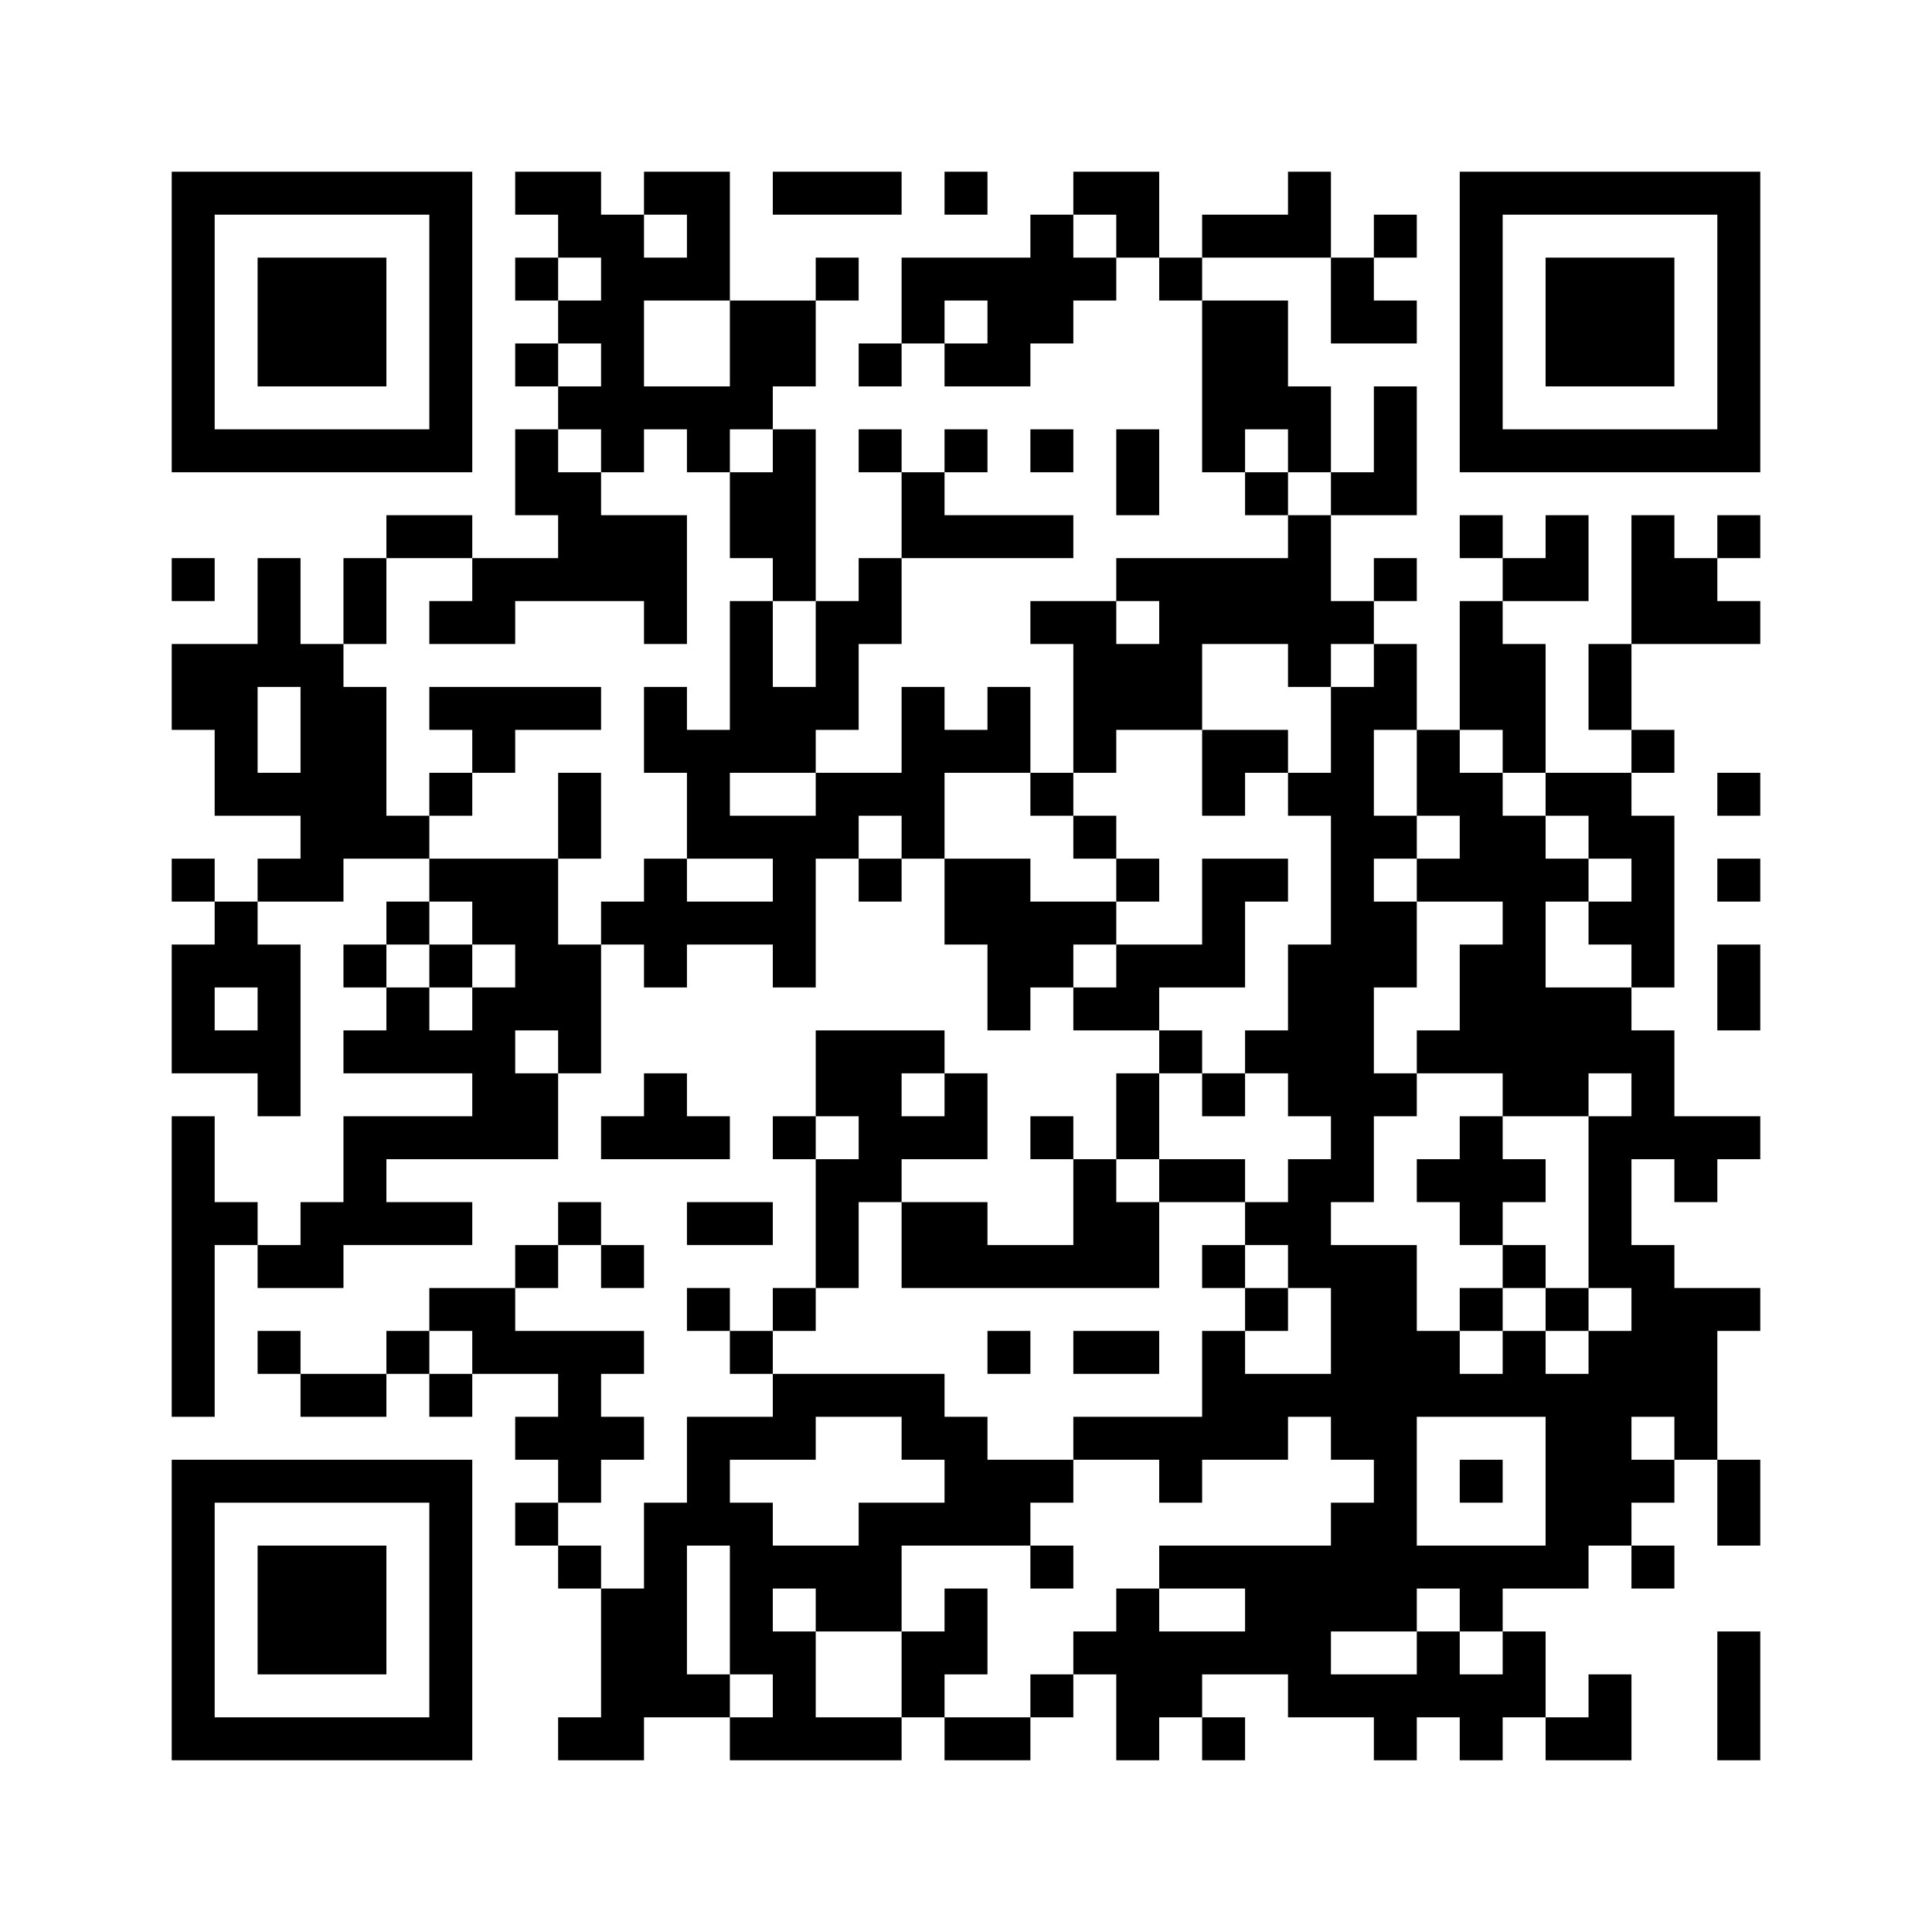
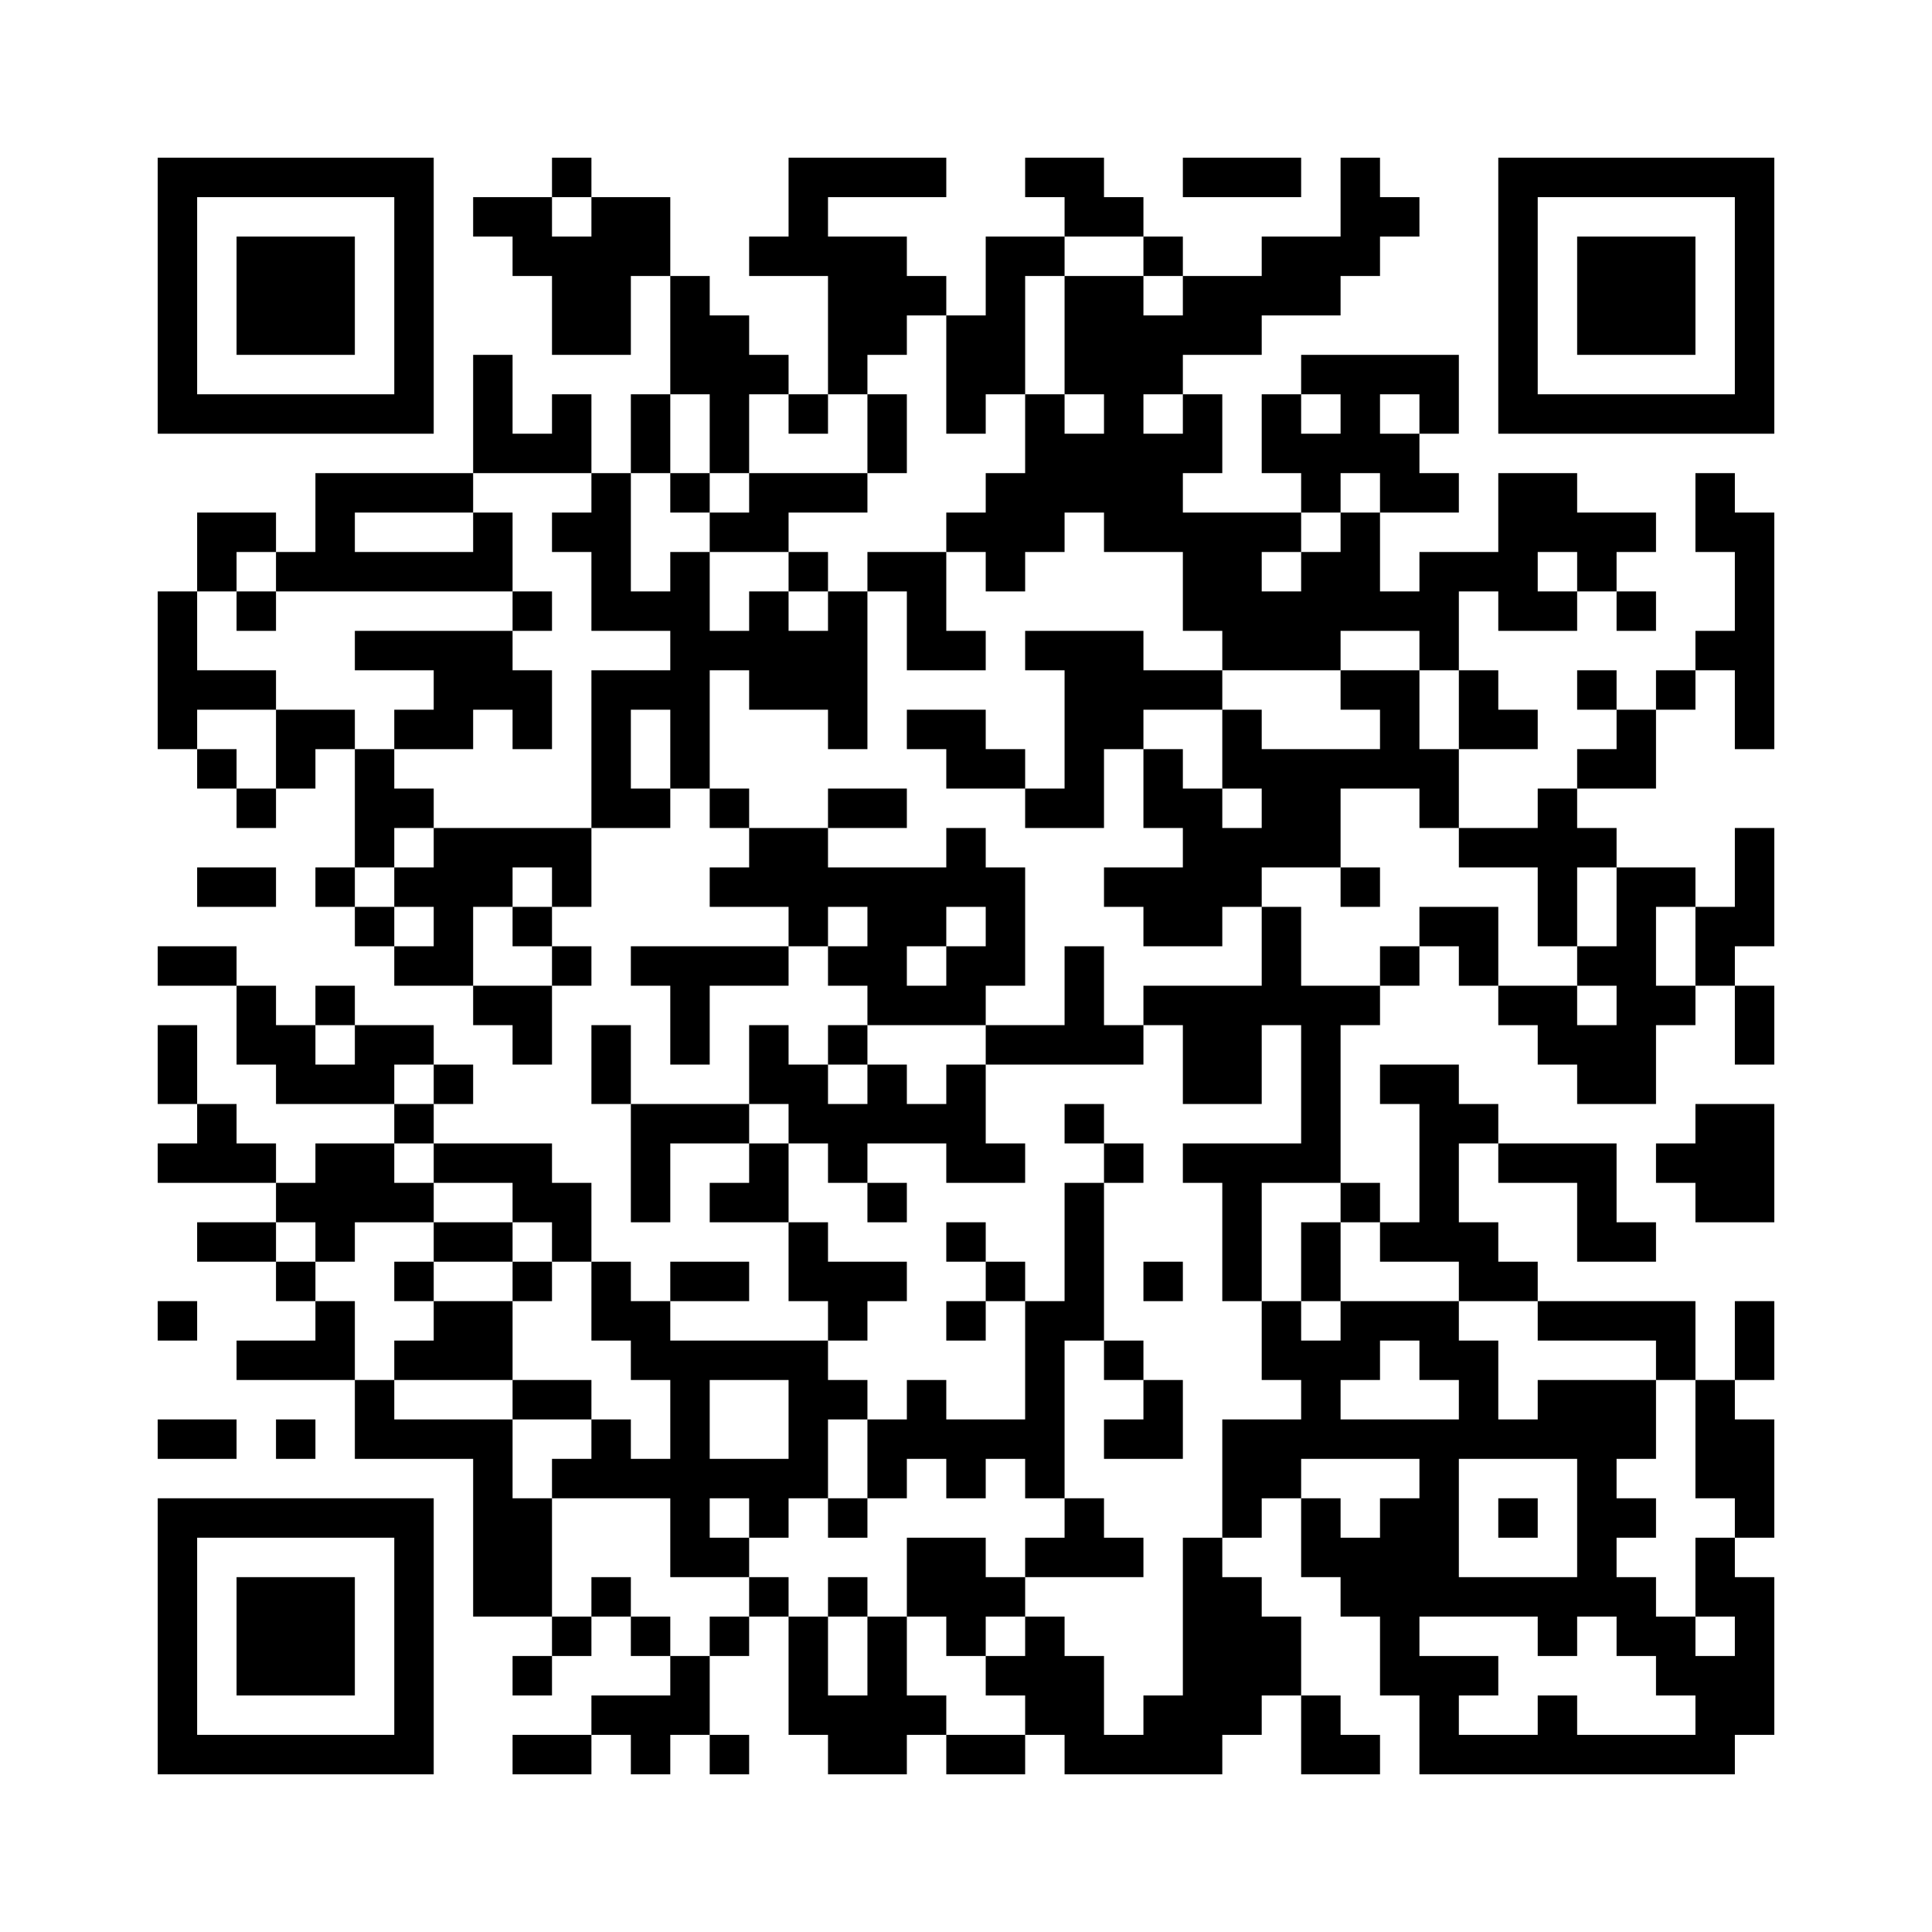
- <svg xmlns="http://www.w3.org/2000/svg" width="45mm" height="45mm" version="1.1" viewBox="0 0 45 45">
-   <path d="M4,4H5V5H4zM5,4H6V5H5zM6,4H7V5H6zM7,4H8V5H7zM8,4H9V5H8zM9,4H10V5H9zM10,4H11V5H10zM12,4H13V5H12zM13,4H14V5H13zM15,4H16V5H15zM16,4H17V5H16zM18,4H19V5H18zM19,4H20V5H19zM20,4H21V5H20zM22,4H23V5H22zM25,4H26V5H25zM26,4H27V5H26zM30,4H31V5H30zM34,4H35V5H34zM35,4H36V5H35zM36,4H37V5H36zM37,4H38V5H37zM38,4H39V5H38zM39,4H40V5H39zM40,4H41V5H40zM4,5H5V6H4zM10,5H11V6H10zM13,5H14V6H13zM14,5H15V6H14zM16,5H17V6H16zM24,5H25V6H24zM26,5H27V6H26zM28,5H29V6H28zM29,5H30V6H29zM30,5H31V6H30zM32,5H33V6H32zM34,5H35V6H34zM40,5H41V6H40zM4,6H5V7H4zM6,6H7V7H6zM7,6H8V7H7zM8,6H9V7H8zM10,6H11V7H10zM12,6H13V7H12zM14,6H15V7H14zM15,6H16V7H15zM16,6H17V7H16zM19,6H20V7H19zM21,6H22V7H21zM22,6H23V7H22zM23,6H24V7H23zM24,6H25V7H24zM25,6H26V7H25zM27,6H28V7H27zM31,6H32V7H31zM34,6H35V7H34zM36,6H37V7H36zM37,6H38V7H37zM38,6H39V7H38zM40,6H41V7H40zM4,7H5V8H4zM6,7H7V8H6zM7,7H8V8H7zM8,7H9V8H8zM10,7H11V8H10zM13,7H14V8H13zM14,7H15V8H14zM17,7H18V8H17zM18,7H19V8H18zM21,7H22V8H21zM23,7H24V8H23zM24,7H25V8H24zM28,7H29V8H28zM29,7H30V8H29zM31,7H32V8H31zM32,7H33V8H32zM34,7H35V8H34zM36,7H37V8H36zM37,7H38V8H37zM38,7H39V8H38zM40,7H41V8H40zM4,8H5V9H4zM6,8H7V9H6zM7,8H8V9H7zM8,8H9V9H8zM10,8H11V9H10zM12,8H13V9H12zM14,8H15V9H14zM17,8H18V9H17zM18,8H19V9H18zM20,8H21V9H20zM22,8H23V9H22zM23,8H24V9H23zM28,8H29V9H28zM29,8H30V9H29zM34,8H35V9H34zM36,8H37V9H36zM37,8H38V9H37zM38,8H39V9H38zM40,8H41V9H40zM4,9H5V10H4zM10,9H11V10H10zM13,9H14V10H13zM14,9H15V10H14zM15,9H16V10H15zM16,9H17V10H16zM17,9H18V10H17zM28,9H29V10H28zM29,9H30V10H29zM30,9H31V10H30zM32,9H33V10H32zM34,9H35V10H34zM40,9H41V10H40zM4,10H5V11H4zM5,10H6V11H5zM6,10H7V11H6zM7,10H8V11H7zM8,10H9V11H8zM9,10H10V11H9zM10,10H11V11H10zM12,10H13V11H12zM14,10H15V11H14zM16,10H17V11H16zM18,10H19V11H18zM20,10H21V11H20zM22,10H23V11H22zM24,10H25V11H24zM26,10H27V11H26zM28,10H29V11H28zM30,10H31V11H30zM32,10H33V11H32zM34,10H35V11H34zM35,10H36V11H35zM36,10H37V11H36zM37,10H38V11H37zM38,10H39V11H38zM39,10H40V11H39zM40,10H41V11H40zM12,11H13V12H12zM13,11H14V12H13zM17,11H18V12H17zM18,11H19V12H18zM21,11H22V12H21zM26,11H27V12H26zM29,11H30V12H29zM31,11H32V12H31zM32,11H33V12H32zM9,12H10V13H9zM10,12H11V13H10zM13,12H14V13H13zM14,12H15V13H14zM15,12H16V13H15zM17,12H18V13H17zM18,12H19V13H18zM21,12H22V13H21zM22,12H23V13H22zM23,12H24V13H23zM24,12H25V13H24zM30,12H31V13H30zM34,12H35V13H34zM36,12H37V13H36zM38,12H39V13H38zM40,12H41V13H40zM4,13H5V14H4zM6,13H7V14H6zM8,13H9V14H8zM11,13H12V14H11zM12,13H13V14H12zM13,13H14V14H13zM14,13H15V14H14zM15,13H16V14H15zM18,13H19V14H18zM20,13H21V14H20zM26,13H27V14H26zM27,13H28V14H27zM28,13H29V14H28zM29,13H30V14H29zM30,13H31V14H30zM32,13H33V14H32zM35,13H36V14H35zM36,13H37V14H36zM38,13H39V14H38zM39,13H40V14H39zM6,14H7V15H6zM8,14H9V15H8zM10,14H11V15H10zM11,14H12V15H11zM15,14H16V15H15zM17,14H18V15H17zM19,14H20V15H19zM20,14H21V15H20zM24,14H25V15H24zM25,14H26V15H25zM27,14H28V15H27zM28,14H29V15H28zM29,14H30V15H29zM30,14H31V15H30zM31,14H32V15H31zM34,14H35V15H34zM38,14H39V15H38zM39,14H40V15H39zM40,14H41V15H40zM4,15H5V16H4zM5,15H6V16H5zM6,15H7V16H6zM7,15H8V16H7zM17,15H18V16H17zM19,15H20V16H19zM25,15H26V16H25zM26,15H27V16H26zM27,15H28V16H27zM30,15H31V16H30zM32,15H33V16H32zM34,15H35V16H34zM35,15H36V16H35zM37,15H38V16H37zM4,16H5V17H4zM5,16H6V17H5zM7,16H8V17H7zM8,16H9V17H8zM10,16H11V17H10zM11,16H12V17H11zM12,16H13V17H12zM13,16H14V17H13zM15,16H16V17H15zM17,16H18V17H17zM18,16H19V17H18zM19,16H20V17H19zM21,16H22V17H21zM23,16H24V17H23zM25,16H26V17H25zM26,16H27V17H26zM27,16H28V17H27zM31,16H32V17H31zM32,16H33V17H32zM34,16H35V17H34zM35,16H36V17H35zM37,16H38V17H37zM5,17H6V18H5zM7,17H8V18H7zM8,17H9V18H8zM11,17H12V18H11zM15,17H16V18H15zM16,17H17V18H16zM17,17H18V18H17zM18,17H19V18H18zM21,17H22V18H21zM22,17H23V18H22zM23,17H24V18H23zM25,17H26V18H25zM28,17H29V18H28zM29,17H30V18H29zM31,17H32V18H31zM33,17H34V18H33zM35,17H36V18H35zM38,17H39V18H38zM5,18H6V19H5zM6,18H7V19H6zM7,18H8V19H7zM8,18H9V19H8zM10,18H11V19H10zM13,18H14V19H13zM16,18H17V19H16zM19,18H20V19H19zM20,18H21V19H20zM21,18H22V19H21zM24,18H25V19H24zM28,18H29V19H28zM30,18H31V19H30zM31,18H32V19H31zM33,18H34V19H33zM34,18H35V19H34zM36,18H37V19H36zM37,18H38V19H37zM40,18H41V19H40zM7,19H8V20H7zM8,19H9V20H8zM9,19H10V20H9zM13,19H14V20H13zM16,19H17V20H16zM17,19H18V20H17zM18,19H19V20H18zM19,19H20V20H19zM21,19H22V20H21zM25,19H26V20H25zM31,19H32V20H31zM32,19H33V20H32zM34,19H35V20H34zM35,19H36V20H35zM37,19H38V20H37zM38,19H39V20H38zM4,20H5V21H4zM6,20H7V21H6zM7,20H8V21H7zM10,20H11V21H10zM11,20H12V21H11zM12,20H13V21H12zM15,20H16V21H15zM18,20H19V21H18zM20,20H21V21H20zM22,20H23V21H22zM23,20H24V21H23zM26,20H27V21H26zM28,20H29V21H28zM29,20H30V21H29zM31,20H32V21H31zM33,20H34V21H33zM34,20H35V21H34zM35,20H36V21H35zM36,20H37V21H36zM38,20H39V21H38zM40,20H41V21H40zM5,21H6V22H5zM9,21H10V22H9zM11,21H12V22H11zM12,21H13V22H12zM14,21H15V22H14zM15,21H16V22H15zM16,21H17V22H16zM17,21H18V22H17zM18,21H19V22H18zM22,21H23V22H22zM23,21H24V22H23zM24,21H25V22H24zM25,21H26V22H25zM28,21H29V22H28zM31,21H32V22H31zM32,21H33V22H32zM35,21H36V22H35zM37,21H38V22H37zM38,21H39V22H38zM4,22H5V23H4zM5,22H6V23H5zM6,22H7V23H6zM8,22H9V23H8zM10,22H11V23H10zM12,22H13V23H12zM13,22H14V23H13zM15,22H16V23H15zM18,22H19V23H18zM23,22H24V23H23zM24,22H25V23H24zM26,22H27V23H26zM27,22H28V23H27zM28,22H29V23H28zM30,22H31V23H30zM31,22H32V23H31zM32,22H33V23H32zM34,22H35V23H34zM35,22H36V23H35zM38,22H39V23H38zM40,22H41V23H40zM4,23H5V24H4zM6,23H7V24H6zM9,23H10V24H9zM11,23H12V24H11zM12,23H13V24H12zM13,23H14V24H13zM23,23H24V24H23zM25,23H26V24H25zM26,23H27V24H26zM30,23H31V24H30zM31,23H32V24H31zM34,23H35V24H34zM35,23H36V24H35zM36,23H37V24H36zM37,23H38V24H37zM40,23H41V24H40zM4,24H5V25H4zM5,24H6V25H5zM6,24H7V25H6zM8,24H9V25H8zM9,24H10V25H9zM10,24H11V25H10zM11,24H12V25H11zM13,24H14V25H13zM19,24H20V25H19zM20,24H21V25H20zM21,24H22V25H21zM27,24H28V25H27zM29,24H30V25H29zM30,24H31V25H30zM31,24H32V25H31zM33,24H34V25H33zM34,24H35V25H34zM35,24H36V25H35zM36,24H37V25H36zM37,24H38V25H37zM38,24H39V25H38zM6,25H7V26H6zM11,25H12V26H11zM12,25H13V26H12zM15,25H16V26H15zM19,25H20V26H19zM20,25H21V26H20zM22,25H23V26H22zM26,25H27V26H26zM28,25H29V26H28zM30,25H31V26H30zM31,25H32V26H31zM32,25H33V26H32zM35,25H36V26H35zM36,25H37V26H36zM38,25H39V26H38zM4,26H5V27H4zM8,26H9V27H8zM9,26H10V27H9zM10,26H11V27H10zM11,26H12V27H11zM12,26H13V27H12zM14,26H15V27H14zM15,26H16V27H15zM16,26H17V27H16zM18,26H19V27H18zM20,26H21V27H20zM21,26H22V27H21zM22,26H23V27H22zM24,26H25V27H24zM26,26H27V27H26zM31,26H32V27H31zM34,26H35V27H34zM37,26H38V27H37zM38,26H39V27H38zM39,26H40V27H39zM40,26H41V27H40zM4,27H5V28H4zM8,27H9V28H8zM19,27H20V28H19zM20,27H21V28H20zM25,27H26V28H25zM27,27H28V28H27zM28,27H29V28H28zM30,27H31V28H30zM31,27H32V28H31zM33,27H34V28H33zM34,27H35V28H34zM35,27H36V28H35zM37,27H38V28H37zM39,27H40V28H39zM4,28H5V29H4zM5,28H6V29H5zM7,28H8V29H7zM8,28H9V29H8zM9,28H10V29H9zM10,28H11V29H10zM13,28H14V29H13zM16,28H17V29H16zM17,28H18V29H17zM19,28H20V29H19zM21,28H22V29H21zM22,28H23V29H22zM25,28H26V29H25zM26,28H27V29H26zM29,28H30V29H29zM30,28H31V29H30zM34,28H35V29H34zM37,28H38V29H37zM4,29H5V30H4zM6,29H7V30H6zM7,29H8V30H7zM12,29H13V30H12zM14,29H15V30H14zM19,29H20V30H19zM21,29H22V30H21zM22,29H23V30H22zM23,29H24V30H23zM24,29H25V30H24zM25,29H26V30H25zM26,29H27V30H26zM28,29H29V30H28zM30,29H31V30H30zM31,29H32V30H31zM32,29H33V30H32zM35,29H36V30H35zM37,29H38V30H37zM38,29H39V30H38zM4,30H5V31H4zM10,30H11V31H10zM11,30H12V31H11zM16,30H17V31H16zM18,30H19V31H18zM29,30H30V31H29zM31,30H32V31H31zM32,30H33V31H32zM34,30H35V31H34zM36,30H37V31H36zM38,30H39V31H38zM39,30H40V31H39zM40,30H41V31H40zM4,31H5V32H4zM6,31H7V32H6zM9,31H10V32H9zM11,31H12V32H11zM12,31H13V32H12zM13,31H14V32H13zM14,31H15V32H14zM17,31H18V32H17zM23,31H24V32H23zM25,31H26V32H25zM26,31H27V32H26zM28,31H29V32H28zM31,31H32V32H31zM32,31H33V32H32zM33,31H34V32H33zM35,31H36V32H35zM37,31H38V32H37zM38,31H39V32H38zM39,31H40V32H39zM4,32H5V33H4zM7,32H8V33H7zM8,32H9V33H8zM10,32H11V33H10zM13,32H14V33H13zM18,32H19V33H18zM19,32H20V33H19zM20,32H21V33H20zM21,32H22V33H21zM28,32H29V33H28zM29,32H30V33H29zM30,32H31V33H30zM31,32H32V33H31zM32,32H33V33H32zM33,32H34V33H33zM34,32H35V33H34zM35,32H36V33H35zM36,32H37V33H36zM37,32H38V33H37zM38,32H39V33H38zM39,32H40V33H39zM12,33H13V34H12zM13,33H14V34H13zM14,33H15V34H14zM16,33H17V34H16zM17,33H18V34H17zM18,33H19V34H18zM21,33H22V34H21zM22,33H23V34H22zM25,33H26V34H25zM26,33H27V34H26zM27,33H28V34H27zM28,33H29V34H28zM29,33H30V34H29zM31,33H32V34H31zM32,33H33V34H32zM36,33H37V34H36zM37,33H38V34H37zM39,33H40V34H39zM4,34H5V35H4zM5,34H6V35H5zM6,34H7V35H6zM7,34H8V35H7zM8,34H9V35H8zM9,34H10V35H9zM10,34H11V35H10zM13,34H14V35H13zM16,34H17V35H16zM22,34H23V35H22zM23,34H24V35H23zM24,34H25V35H24zM27,34H28V35H27zM32,34H33V35H32zM34,34H35V35H34zM36,34H37V35H36zM37,34H38V35H37zM38,34H39V35H38zM40,34H41V35H40zM4,35H5V36H4zM10,35H11V36H10zM12,35H13V36H12zM15,35H16V36H15zM16,35H17V36H16zM17,35H18V36H17zM20,35H21V36H20zM21,35H22V36H21zM22,35H23V36H22zM23,35H24V36H23zM31,35H32V36H31zM32,35H33V36H32zM36,35H37V36H36zM37,35H38V36H37zM40,35H41V36H40zM4,36H5V37H4zM6,36H7V37H6zM7,36H8V37H7zM8,36H9V37H8zM10,36H11V37H10zM13,36H14V37H13zM15,36H16V37H15zM17,36H18V37H17zM18,36H19V37H18zM19,36H20V37H19zM20,36H21V37H20zM24,36H25V37H24zM27,36H28V37H27zM28,36H29V37H28zM29,36H30V37H29zM30,36H31V37H30zM31,36H32V37H31zM32,36H33V37H32zM33,36H34V37H33zM34,36H35V37H34zM35,36H36V37H35zM36,36H37V37H36zM38,36H39V37H38zM4,37H5V38H4zM6,37H7V38H6zM7,37H8V38H7zM8,37H9V38H8zM10,37H11V38H10zM14,37H15V38H14zM15,37H16V38H15zM17,37H18V38H17zM19,37H20V38H19zM20,37H21V38H20zM22,37H23V38H22zM26,37H27V38H26zM29,37H30V38H29zM30,37H31V38H30zM31,37H32V38H31zM32,37H33V38H32zM34,37H35V38H34zM4,38H5V39H4zM6,38H7V39H6zM7,38H8V39H7zM8,38H9V39H8zM10,38H11V39H10zM14,38H15V39H14zM15,38H16V39H15zM17,38H18V39H17zM18,38H19V39H18zM21,38H22V39H21zM22,38H23V39H22zM25,38H26V39H25zM26,38H27V39H26zM27,38H28V39H27zM28,38H29V39H28zM29,38H30V39H29zM30,38H31V39H30zM33,38H34V39H33zM35,38H36V39H35zM40,38H41V39H40zM4,39H5V40H4zM10,39H11V40H10zM14,39H15V40H14zM15,39H16V40H15zM16,39H17V40H16zM18,39H19V40H18zM21,39H22V40H21zM24,39H25V40H24zM26,39H27V40H26zM27,39H28V40H27zM30,39H31V40H30zM31,39H32V40H31zM32,39H33V40H32zM33,39H34V40H33zM34,39H35V40H34zM35,39H36V40H35zM37,39H38V40H37zM40,39H41V40H40zM4,40H5V41H4zM5,40H6V41H5zM6,40H7V41H6zM7,40H8V41H7zM8,40H9V41H8zM9,40H10V41H9zM10,40H11V41H10zM13,40H14V41H13zM14,40H15V41H14zM17,40H18V41H17zM18,40H19V41H18zM19,40H20V41H19zM20,40H21V41H20zM22,40H23V41H22zM23,40H24V41H23zM26,40H27V41H26zM28,40H29V41H28zM32,40H33V41H32zM34,40H35V41H34zM36,40H37V41H36zM37,40H38V41H37zM40,40H41V41H40z" id="qr-path" fill="#000000" fill-opacity="1" fill-rule="nonzero" stroke="none" />
+ <svg xmlns="http://www.w3.org/2000/svg" width="49mm" height="49mm" version="1.1" viewBox="0 0 49 49">
+   <path d="M4,4H5V5H4zM5,4H6V5H5zM6,4H7V5H6zM7,4H8V5H7zM8,4H9V5H8zM9,4H10V5H9zM10,4H11V5H10zM14,4H15V5H14zM20,4H21V5H20zM21,4H22V5H21zM22,4H23V5H22zM23,4H24V5H23zM26,4H27V5H26zM27,4H28V5H27zM30,4H31V5H30zM31,4H32V5H31zM32,4H33V5H32zM34,4H35V5H34zM38,4H39V5H38zM39,4H40V5H39zM40,4H41V5H40zM41,4H42V5H41zM42,4H43V5H42zM43,4H44V5H43zM44,4H45V5H44zM4,5H5V6H4zM10,5H11V6H10zM12,5H13V6H12zM13,5H14V6H13zM15,5H16V6H15zM16,5H17V6H16zM20,5H21V6H20zM27,5H28V6H27zM28,5H29V6H28zM34,5H35V6H34zM35,5H36V6H35zM38,5H39V6H38zM44,5H45V6H44zM4,6H5V7H4zM6,6H7V7H6zM7,6H8V7H7zM8,6H9V7H8zM10,6H11V7H10zM13,6H14V7H13zM14,6H15V7H14zM15,6H16V7H15zM16,6H17V7H16zM19,6H20V7H19zM20,6H21V7H20zM21,6H22V7H21zM22,6H23V7H22zM25,6H26V7H25zM26,6H27V7H26zM29,6H30V7H29zM32,6H33V7H32zM33,6H34V7H33zM34,6H35V7H34zM38,6H39V7H38zM40,6H41V7H40zM41,6H42V7H41zM42,6H43V7H42zM44,6H45V7H44zM4,7H5V8H4zM6,7H7V8H6zM7,7H8V8H7zM8,7H9V8H8zM10,7H11V8H10zM14,7H15V8H14zM15,7H16V8H15zM17,7H18V8H17zM21,7H22V8H21zM22,7H23V8H22zM23,7H24V8H23zM25,7H26V8H25zM27,7H28V8H27zM28,7H29V8H28zM30,7H31V8H30zM31,7H32V8H31zM32,7H33V8H32zM33,7H34V8H33zM38,7H39V8H38zM40,7H41V8H40zM41,7H42V8H41zM42,7H43V8H42zM44,7H45V8H44zM4,8H5V9H4zM6,8H7V9H6zM7,8H8V9H7zM8,8H9V9H8zM10,8H11V9H10zM14,8H15V9H14zM15,8H16V9H15zM17,8H18V9H17zM18,8H19V9H18zM21,8H22V9H21zM22,8H23V9H22zM24,8H25V9H24zM25,8H26V9H25zM27,8H28V9H27zM28,8H29V9H28zM29,8H30V9H29zM30,8H31V9H30zM31,8H32V9H31zM38,8H39V9H38zM40,8H41V9H40zM41,8H42V9H41zM42,8H43V9H42zM44,8H45V9H44zM4,9H5V10H4zM10,9H11V10H10zM12,9H13V10H12zM17,9H18V10H17zM18,9H19V10H18zM19,9H20V10H19zM21,9H22V10H21zM24,9H25V10H24zM25,9H26V10H25zM27,9H28V10H27zM28,9H29V10H28zM29,9H30V10H29zM33,9H34V10H33zM34,9H35V10H34zM35,9H36V10H35zM36,9H37V10H36zM38,9H39V10H38zM44,9H45V10H44zM4,10H5V11H4zM5,10H6V11H5zM6,10H7V11H6zM7,10H8V11H7zM8,10H9V11H8zM9,10H10V11H9zM10,10H11V11H10zM12,10H13V11H12zM14,10H15V11H14zM16,10H17V11H16zM18,10H19V11H18zM20,10H21V11H20zM22,10H23V11H22zM24,10H25V11H24zM26,10H27V11H26zM28,10H29V11H28zM30,10H31V11H30zM32,10H33V11H32zM34,10H35V11H34zM36,10H37V11H36zM38,10H39V11H38zM39,10H40V11H39zM40,10H41V11H40zM41,10H42V11H41zM42,10H43V11H42zM43,10H44V11H43zM44,10H45V11H44zM12,11H13V12H12zM13,11H14V12H13zM14,11H15V12H14zM16,11H17V12H16zM18,11H19V12H18zM22,11H23V12H22zM26,11H27V12H26zM27,11H28V12H27zM28,11H29V12H28zM29,11H30V12H29zM30,11H31V12H30zM32,11H33V12H32zM33,11H34V12H33zM34,11H35V12H34zM35,11H36V12H35zM8,12H9V13H8zM9,12H10V13H9zM10,12H11V13H10zM11,12H12V13H11zM15,12H16V13H15zM17,12H18V13H17zM19,12H20V13H19zM20,12H21V13H20zM21,12H22V13H21zM25,12H26V13H25zM26,12H27V13H26zM27,12H28V13H27zM28,12H29V13H28zM29,12H30V13H29zM33,12H34V13H33zM35,12H36V13H35zM36,12H37V13H36zM38,12H39V13H38zM39,12H40V13H39zM43,12H44V13H43zM5,13H6V14H5zM6,13H7V14H6zM8,13H9V14H8zM12,13H13V14H12zM14,13H15V14H14zM15,13H16V14H15zM18,13H19V14H18zM19,13H20V14H19zM24,13H25V14H24zM25,13H26V14H25zM26,13H27V14H26zM28,13H29V14H28zM29,13H30V14H29zM30,13H31V14H30zM31,13H32V14H31zM32,13H33V14H32zM34,13H35V14H34zM38,13H39V14H38zM39,13H40V14H39zM40,13H41V14H40zM41,13H42V14H41zM43,13H44V14H43zM44,13H45V14H44zM5,14H6V15H5zM7,14H8V15H7zM8,14H9V15H8zM9,14H10V15H9zM10,14H11V15H10zM11,14H12V15H11zM12,14H13V15H12zM15,14H16V15H15zM17,14H18V15H17zM20,14H21V15H20zM22,14H23V15H22zM23,14H24V15H23zM25,14H26V15H25zM30,14H31V15H30zM31,14H32V15H31zM33,14H34V15H33zM34,14H35V15H34zM36,14H37V15H36zM37,14H38V15H37zM38,14H39V15H38zM40,14H41V15H40zM44,14H45V15H44zM4,15H5V16H4zM6,15H7V16H6zM13,15H14V16H13zM15,15H16V16H15zM16,15H17V16H16zM17,15H18V16H17zM19,15H20V16H19zM21,15H22V16H21zM23,15H24V16H23zM30,15H31V16H30zM31,15H32V16H31zM32,15H33V16H32zM33,15H34V16H33zM34,15H35V16H34zM35,15H36V16H35zM36,15H37V16H36zM38,15H39V16H38zM39,15H40V16H39zM41,15H42V16H41zM44,15H45V16H44zM4,16H5V17H4zM9,16H10V17H9zM10,16H11V17H10zM11,16H12V17H11zM12,16H13V17H12zM17,16H18V17H17zM18,16H19V17H18zM19,16H20V17H19zM20,16H21V17H20zM21,16H22V17H21zM23,16H24V17H23zM24,16H25V17H24zM26,16H27V17H26zM27,16H28V17H27zM28,16H29V17H28zM31,16H32V17H31zM32,16H33V17H32zM33,16H34V17H33zM36,16H37V17H36zM43,16H44V17H43zM44,16H45V17H44zM4,17H5V18H4zM5,17H6V18H5zM6,17H7V18H6zM11,17H12V18H11zM12,17H13V18H12zM13,17H14V18H13zM15,17H16V18H15zM16,17H17V18H16zM17,17H18V18H17zM19,17H20V18H19zM20,17H21V18H20zM21,17H22V18H21zM27,17H28V18H27zM28,17H29V18H28zM29,17H30V18H29zM30,17H31V18H30zM34,17H35V18H34zM35,17H36V18H35zM37,17H38V18H37zM40,17H41V18H40zM42,17H43V18H42zM44,17H45V18H44zM4,18H5V19H4zM7,18H8V19H7zM8,18H9V19H8zM10,18H11V19H10zM11,18H12V19H11zM13,18H14V19H13zM15,18H16V19H15zM17,18H18V19H17zM21,18H22V19H21zM23,18H24V19H23zM24,18H25V19H24zM27,18H28V19H27zM28,18H29V19H28zM31,18H32V19H31zM35,18H36V19H35zM37,18H38V19H37zM38,18H39V19H38zM41,18H42V19H41zM44,18H45V19H44zM5,19H6V20H5zM7,19H8V20H7zM9,19H10V20H9zM15,19H16V20H15zM17,19H18V20H17zM24,19H25V20H24zM25,19H26V20H25zM27,19H28V20H27zM29,19H30V20H29zM31,19H32V20H31zM32,19H33V20H32zM33,19H34V20H33zM34,19H35V20H34zM35,19H36V20H35zM36,19H37V20H36zM40,19H41V20H40zM41,19H42V20H41zM6,20H7V21H6zM9,20H10V21H9zM10,20H11V21H10zM15,20H16V21H15zM16,20H17V21H16zM18,20H19V21H18zM21,20H22V21H21zM22,20H23V21H22zM26,20H27V21H26zM27,20H28V21H27zM29,20H30V21H29zM30,20H31V21H30zM32,20H33V21H32zM33,20H34V21H33zM36,20H37V21H36zM39,20H40V21H39zM9,21H10V22H9zM11,21H12V22H11zM12,21H13V22H12zM13,21H14V22H13zM14,21H15V22H14zM19,21H20V22H19zM20,21H21V22H20zM24,21H25V22H24zM30,21H31V22H30zM31,21H32V22H31zM32,21H33V22H32zM33,21H34V22H33zM37,21H38V22H37zM38,21H39V22H38zM39,21H40V22H39zM40,21H41V22H40zM44,21H45V22H44zM5,22H6V23H5zM6,22H7V23H6zM8,22H9V23H8zM10,22H11V23H10zM11,22H12V23H11zM12,22H13V23H12zM14,22H15V23H14zM18,22H19V23H18zM19,22H20V23H19zM20,22H21V23H20zM21,22H22V23H21zM22,22H23V23H22zM23,22H24V23H23zM24,22H25V23H24zM25,22H26V23H25zM28,22H29V23H28zM29,22H30V23H29zM30,22H31V23H30zM31,22H32V23H31zM34,22H35V23H34zM39,22H40V23H39zM41,22H42V23H41zM42,22H43V23H42zM44,22H45V23H44zM9,23H10V24H9zM11,23H12V24H11zM13,23H14V24H13zM20,23H21V24H20zM22,23H23V24H22zM23,23H24V24H23zM25,23H26V24H25zM29,23H30V24H29zM30,23H31V24H30zM32,23H33V24H32zM36,23H37V24H36zM37,23H38V24H37zM39,23H40V24H39zM41,23H42V24H41zM43,23H44V24H43zM44,23H45V24H44zM4,24H5V25H4zM5,24H6V25H5zM10,24H11V25H10zM11,24H12V25H11zM14,24H15V25H14zM16,24H17V25H16zM17,24H18V25H17zM18,24H19V25H18zM19,24H20V25H19zM21,24H22V25H21zM22,24H23V25H22zM24,24H25V25H24zM25,24H26V25H25zM27,24H28V25H27zM32,24H33V25H32zM35,24H36V25H35zM37,24H38V25H37zM40,24H41V25H40zM41,24H42V25H41zM43,24H44V25H43zM6,25H7V26H6zM8,25H9V26H8zM12,25H13V26H12zM13,25H14V26H13zM17,25H18V26H17zM22,25H23V26H22zM23,25H24V26H23zM24,25H25V26H24zM27,25H28V26H27zM29,25H30V26H29zM30,25H31V26H30zM31,25H32V26H31zM32,25H33V26H32zM33,25H34V26H33zM34,25H35V26H34zM38,25H39V26H38zM39,25H40V26H39zM41,25H42V26H41zM42,25H43V26H42zM44,25H45V26H44zM4,26H5V27H4zM6,26H7V27H6zM7,26H8V27H7zM9,26H10V27H9zM10,26H11V27H10zM13,26H14V27H13zM15,26H16V27H15zM17,26H18V27H17zM19,26H20V27H19zM21,26H22V27H21zM25,26H26V27H25zM26,26H27V27H26zM27,26H28V27H27zM28,26H29V27H28zM30,26H31V27H30zM31,26H32V27H31zM33,26H34V27H33zM39,26H40V27H39zM40,26H41V27H40zM41,26H42V27H41zM44,26H45V27H44zM4,27H5V28H4zM7,27H8V28H7zM8,27H9V28H8zM9,27H10V28H9zM11,27H12V28H11zM15,27H16V28H15zM19,27H20V28H19zM20,27H21V28H20zM22,27H23V28H22zM24,27H25V28H24zM30,27H31V28H30zM31,27H32V28H31zM33,27H34V28H33zM35,27H36V28H35zM36,27H37V28H36zM40,27H41V28H40zM41,27H42V28H41zM5,28H6V29H5zM10,28H11V29H10zM16,28H17V29H16zM17,28H18V29H17zM18,28H19V29H18zM20,28H21V29H20zM21,28H22V29H21zM22,28H23V29H22zM23,28H24V29H23zM24,28H25V29H24zM27,28H28V29H27zM33,28H34V29H33zM36,28H37V29H36zM37,28H38V29H37zM43,28H44V29H43zM44,28H45V29H44zM4,29H5V30H4zM5,29H6V30H5zM6,29H7V30H6zM8,29H9V30H8zM9,29H10V30H9zM11,29H12V30H11zM12,29H13V30H12zM13,29H14V30H13zM16,29H17V30H16zM19,29H20V30H19zM21,29H22V30H21zM24,29H25V30H24zM25,29H26V30H25zM28,29H29V30H28zM30,29H31V30H30zM31,29H32V30H31zM32,29H33V30H32zM33,29H34V30H33zM36,29H37V30H36zM38,29H39V30H38zM39,29H40V30H39zM40,29H41V30H40zM42,29H43V30H42zM43,29H44V30H43zM44,29H45V30H44zM7,30H8V31H7zM8,30H9V31H8zM9,30H10V31H9zM10,30H11V31H10zM13,30H14V31H13zM14,30H15V31H14zM16,30H17V31H16zM18,30H19V31H18zM19,30H20V31H19zM22,30H23V31H22zM27,30H28V31H27zM31,30H32V31H31zM34,30H35V31H34zM36,30H37V31H36zM40,30H41V31H40zM43,30H44V31H43zM44,30H45V31H44zM5,31H6V32H5zM6,31H7V32H6zM8,31H9V32H8zM11,31H12V32H11zM12,31H13V32H12zM14,31H15V32H14zM20,31H21V32H20zM24,31H25V32H24zM27,31H28V32H27zM31,31H32V32H31zM33,31H34V32H33zM35,31H36V32H35zM36,31H37V32H36zM37,31H38V32H37zM40,31H41V32H40zM41,31H42V32H41zM7,32H8V33H7zM10,32H11V33H10zM13,32H14V33H13zM15,32H16V33H15zM17,32H18V33H17zM18,32H19V33H18zM20,32H21V33H20zM21,32H22V33H21zM22,32H23V33H22zM25,32H26V33H25zM27,32H28V33H27zM29,32H30V33H29zM31,32H32V33H31zM33,32H34V33H33zM37,32H38V33H37zM38,32H39V33H38zM4,33H5V34H4zM8,33H9V34H8zM11,33H12V34H11zM12,33H13V34H12zM15,33H16V34H15zM16,33H17V34H16zM21,33H22V34H21zM24,33H25V34H24zM26,33H27V34H26zM27,33H28V34H27zM32,33H33V34H32zM34,33H35V34H34zM35,33H36V34H35zM36,33H37V34H36zM39,33H40V34H39zM40,33H41V34H40zM41,33H42V34H41zM42,33H43V34H42zM44,33H45V34H44zM6,34H7V35H6zM7,34H8V35H7zM8,34H9V35H8zM10,34H11V35H10zM11,34H12V35H11zM12,34H13V35H12zM16,34H17V35H16zM17,34H18V35H17zM18,34H19V35H18zM19,34H20V35H19zM20,34H21V35H20zM26,34H27V35H26zM28,34H29V35H28zM32,34H33V35H32zM33,34H34V35H33zM34,34H35V35H34zM36,34H37V35H36zM37,34H38V35H37zM42,34H43V35H42zM44,34H45V35H44zM9,35H10V36H9zM13,35H14V36H13zM14,35H15V36H14zM17,35H18V36H17zM20,35H21V36H20zM21,35H22V36H21zM23,35H24V36H23zM26,35H27V36H26zM29,35H30V36H29zM33,35H34V36H33zM37,35H38V36H37zM39,35H40V36H39zM40,35H41V36H40zM41,35H42V36H41zM43,35H44V36H43zM4,36H5V37H4zM5,36H6V37H5zM7,36H8V37H7zM9,36H10V37H9zM10,36H11V37H10zM11,36H12V37H11zM12,36H13V37H12zM15,36H16V37H15zM17,36H18V37H17zM20,36H21V37H20zM22,36H23V37H22zM23,36H24V37H23zM24,36H25V37H24zM25,36H26V37H25zM26,36H27V37H26zM28,36H29V37H28zM29,36H30V37H29zM31,36H32V37H31zM32,36H33V37H32zM33,36H34V37H33zM34,36H35V37H34zM35,36H36V37H35zM36,36H37V37H36zM37,36H38V37H37zM38,36H39V37H38zM39,36H40V37H39zM40,36H41V37H40zM41,36H42V37H41zM43,36H44V37H43zM44,36H45V37H44zM12,37H13V38H12zM14,37H15V38H14zM15,37H16V38H15zM16,37H17V38H16zM17,37H18V38H17zM18,37H19V38H18zM19,37H20V38H19zM20,37H21V38H20zM22,37H23V38H22zM24,37H25V38H24zM26,37H27V38H26zM31,37H32V38H31zM32,37H33V38H32zM36,37H37V38H36zM40,37H41V38H40zM43,37H44V38H43zM44,37H45V38H44zM4,38H5V39H4zM5,38H6V39H5zM6,38H7V39H6zM7,38H8V39H7zM8,38H9V39H8zM9,38H10V39H9zM10,38H11V39H10zM12,38H13V39H12zM13,38H14V39H13zM17,38H18V39H17zM19,38H20V39H19zM21,38H22V39H21zM27,38H28V39H27zM31,38H32V39H31zM33,38H34V39H33zM35,38H36V39H35zM36,38H37V39H36zM38,38H39V39H38zM40,38H41V39H40zM41,38H42V39H41zM44,38H45V39H44zM4,39H5V40H4zM10,39H11V40H10zM12,39H13V40H12zM13,39H14V40H13zM17,39H18V40H17zM18,39H19V40H18zM23,39H24V40H23zM24,39H25V40H24zM26,39H27V40H26zM27,39H28V40H27zM28,39H29V40H28zM30,39H31V40H30zM33,39H34V40H33zM34,39H35V40H34zM35,39H36V40H35zM36,39H37V40H36zM40,39H41V40H40zM43,39H44V40H43zM4,40H5V41H4zM6,40H7V41H6zM7,40H8V41H7zM8,40H9V41H8zM10,40H11V41H10zM12,40H13V41H12zM13,40H14V41H13zM15,40H16V41H15zM19,40H20V41H19zM21,40H22V41H21zM23,40H24V41H23zM24,40H25V41H24zM25,40H26V41H25zM30,40H31V41H30zM31,40H32V41H31zM34,40H35V41H34zM35,40H36V41H35zM36,40H37V41H36zM37,40H38V41H37zM38,40H39V41H38zM39,40H40V41H39zM40,40H41V41H40zM41,40H42V41H41zM43,40H44V41H43zM44,40H45V41H44zM4,41H5V42H4zM6,41H7V42H6zM7,41H8V42H7zM8,41H9V42H8zM10,41H11V42H10zM14,41H15V42H14zM16,41H17V42H16zM18,41H19V42H18zM20,41H21V42H20zM22,41H23V42H22zM24,41H25V42H24zM26,41H27V42H26zM30,41H31V42H30zM31,41H32V42H31zM32,41H33V42H32zM35,41H36V42H35zM39,41H40V42H39zM41,41H42V42H41zM42,41H43V42H42zM44,41H45V42H44zM4,42H5V43H4zM6,42H7V43H6zM7,42H8V43H7zM8,42H9V43H8zM10,42H11V43H10zM13,42H14V43H13zM17,42H18V43H17zM20,42H21V43H20zM22,42H23V43H22zM25,42H26V43H25zM26,42H27V43H26zM27,42H28V43H27zM30,42H31V43H30zM31,42H32V43H31zM32,42H33V43H32zM35,42H36V43H35zM36,42H37V43H36zM37,42H38V43H37zM42,42H43V43H42zM43,42H44V43H43zM44,42H45V43H44zM4,43H5V44H4zM10,43H11V44H10zM15,43H16V44H15zM16,43H17V44H16zM17,43H18V44H17zM20,43H21V44H20zM21,43H22V44H21zM22,43H23V44H22zM23,43H24V44H23zM26,43H27V44H26zM27,43H28V44H27zM29,43H30V44H29zM30,43H31V44H30zM31,43H32V44H31zM33,43H34V44H33zM36,43H37V44H36zM39,43H40V44H39zM43,43H44V44H43zM44,43H45V44H44zM4,44H5V45H4zM5,44H6V45H5zM6,44H7V45H6zM7,44H8V45H7zM8,44H9V45H8zM9,44H10V45H9zM10,44H11V45H10zM13,44H14V45H13zM14,44H15V45H14zM16,44H17V45H16zM18,44H19V45H18zM21,44H22V45H21zM22,44H23V45H22zM24,44H25V45H24zM25,44H26V45H25zM27,44H28V45H27zM28,44H29V45H28zM29,44H30V45H29zM30,44H31V45H30zM33,44H34V45H33zM34,44H35V45H34zM36,44H37V45H36zM37,44H38V45H37zM38,44H39V45H38zM39,44H40V45H39zM40,44H41V45H40zM41,44H42V45H41zM42,44H43V45H42zM43,44H44V45H43z" id="qr-path" fill="#000000" fill-opacity="1" fill-rule="nonzero" stroke="none" />
</svg>
